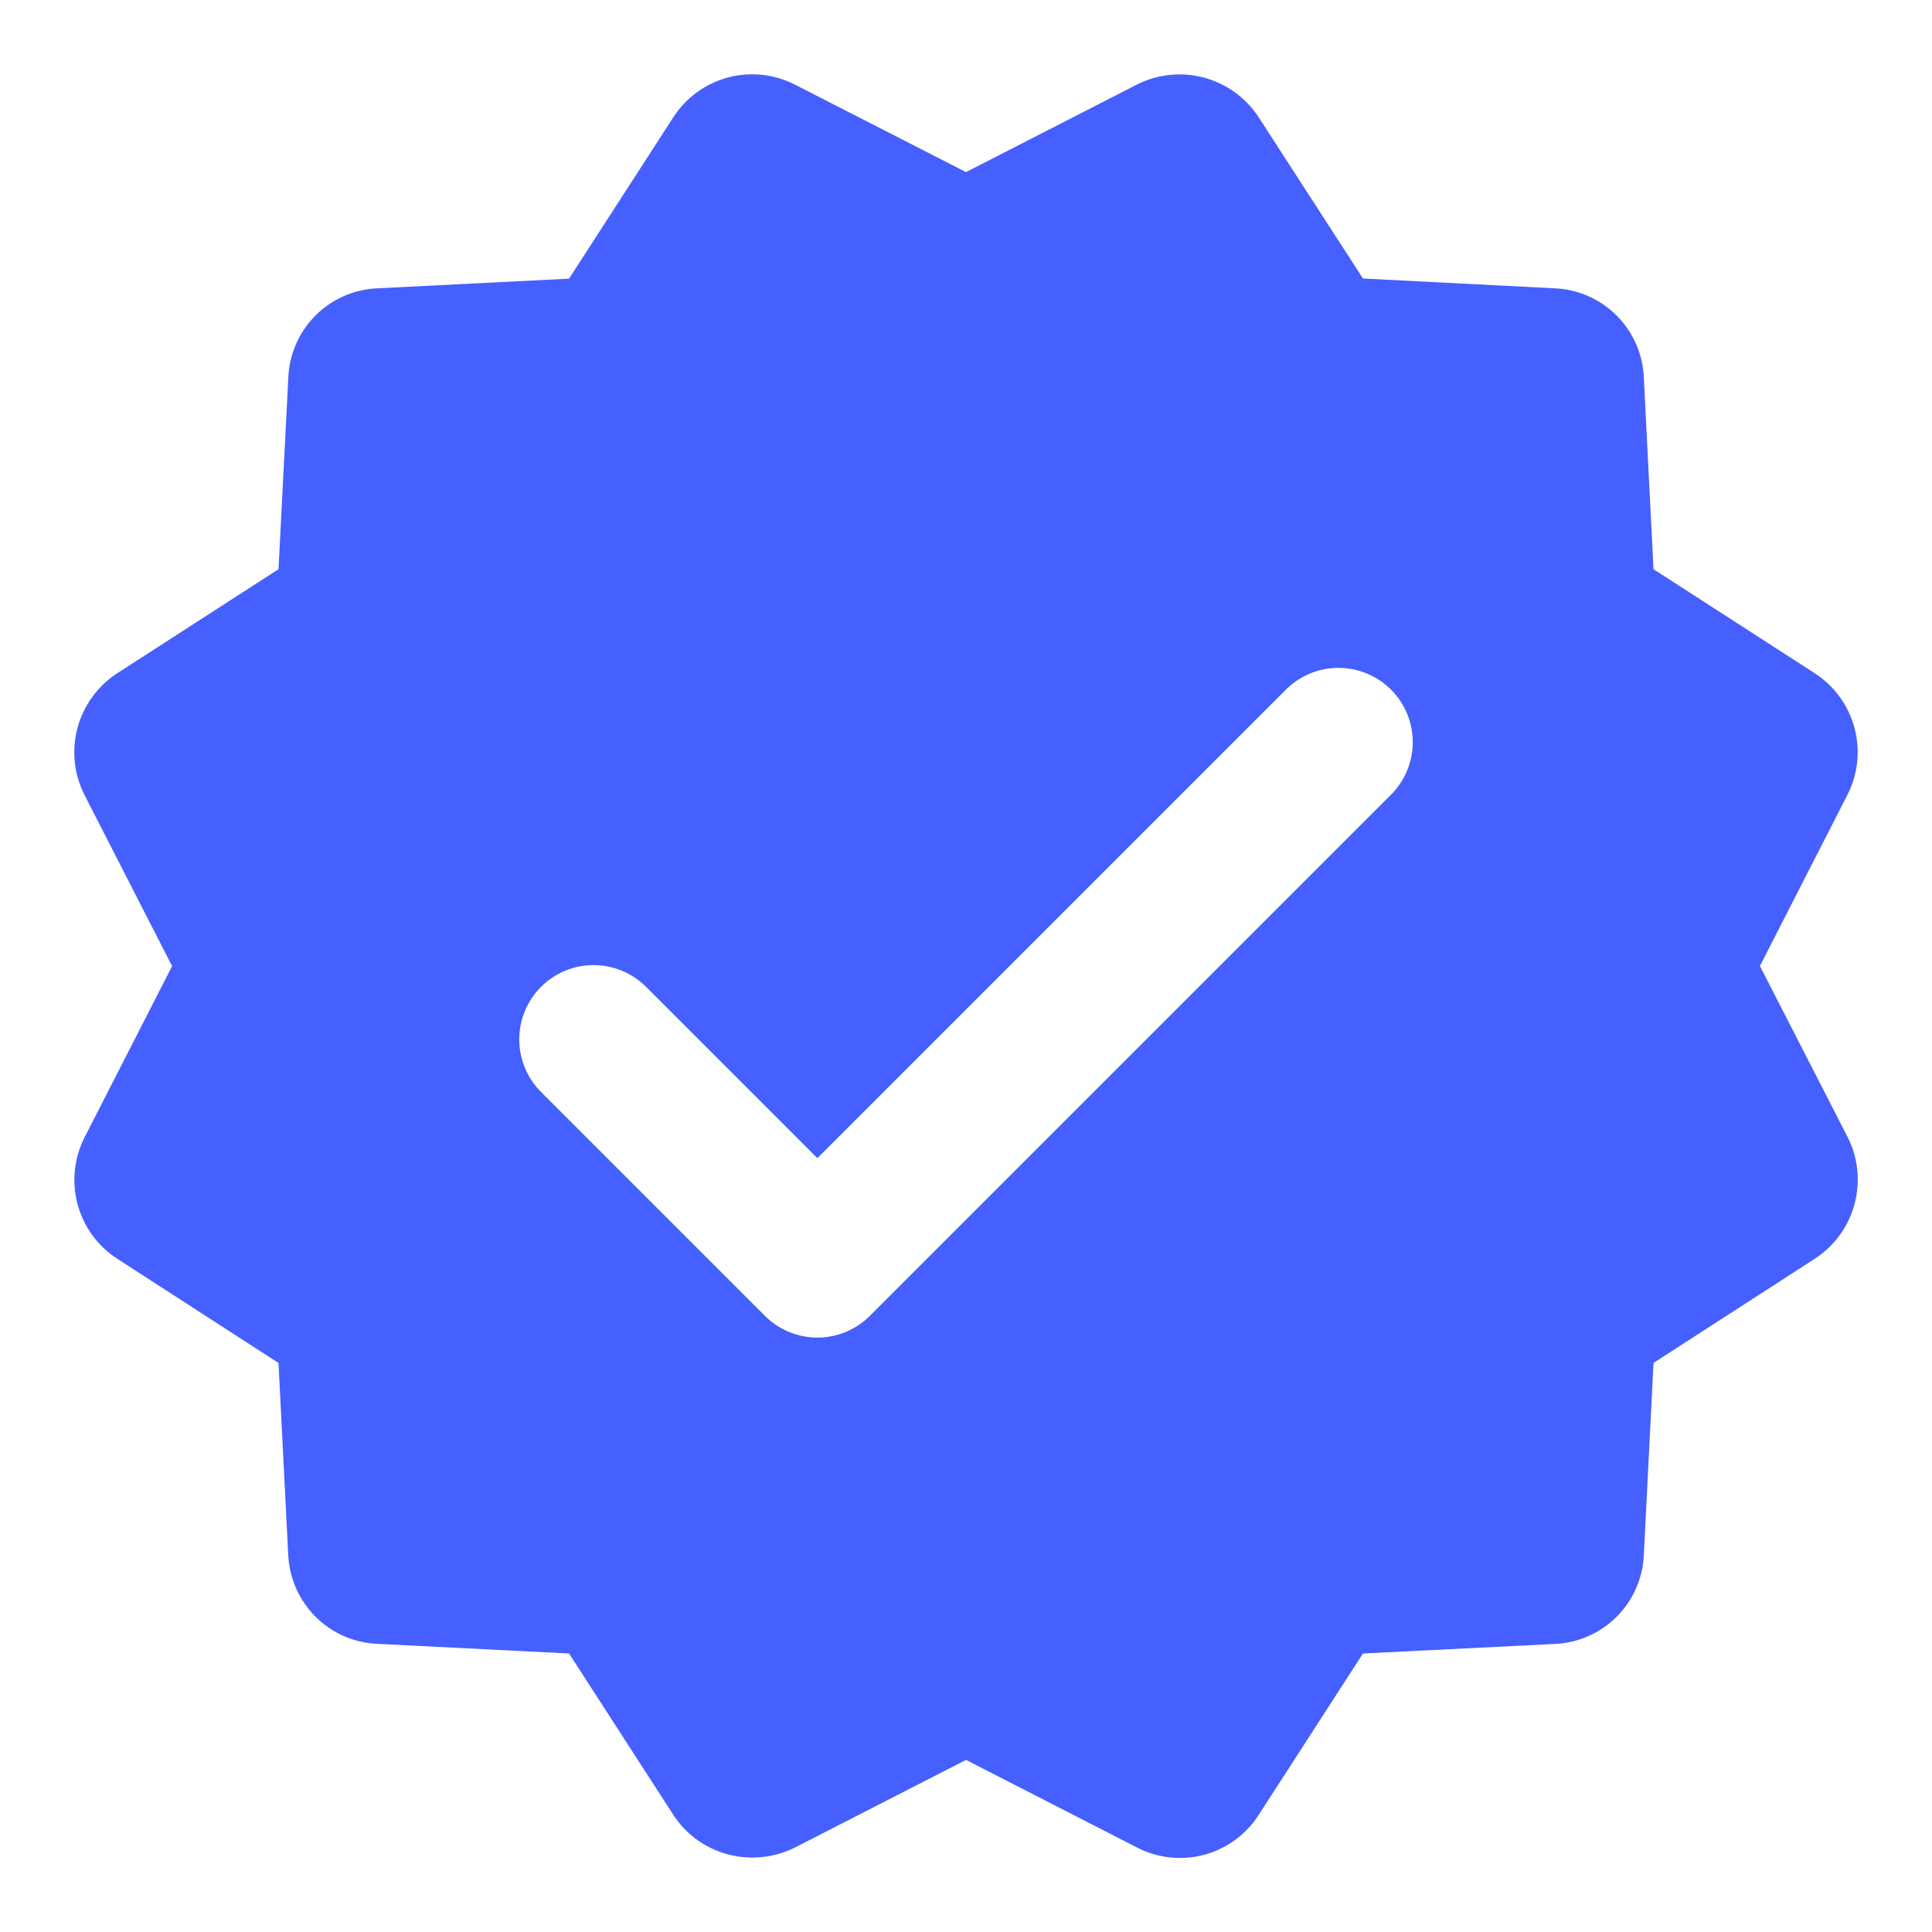
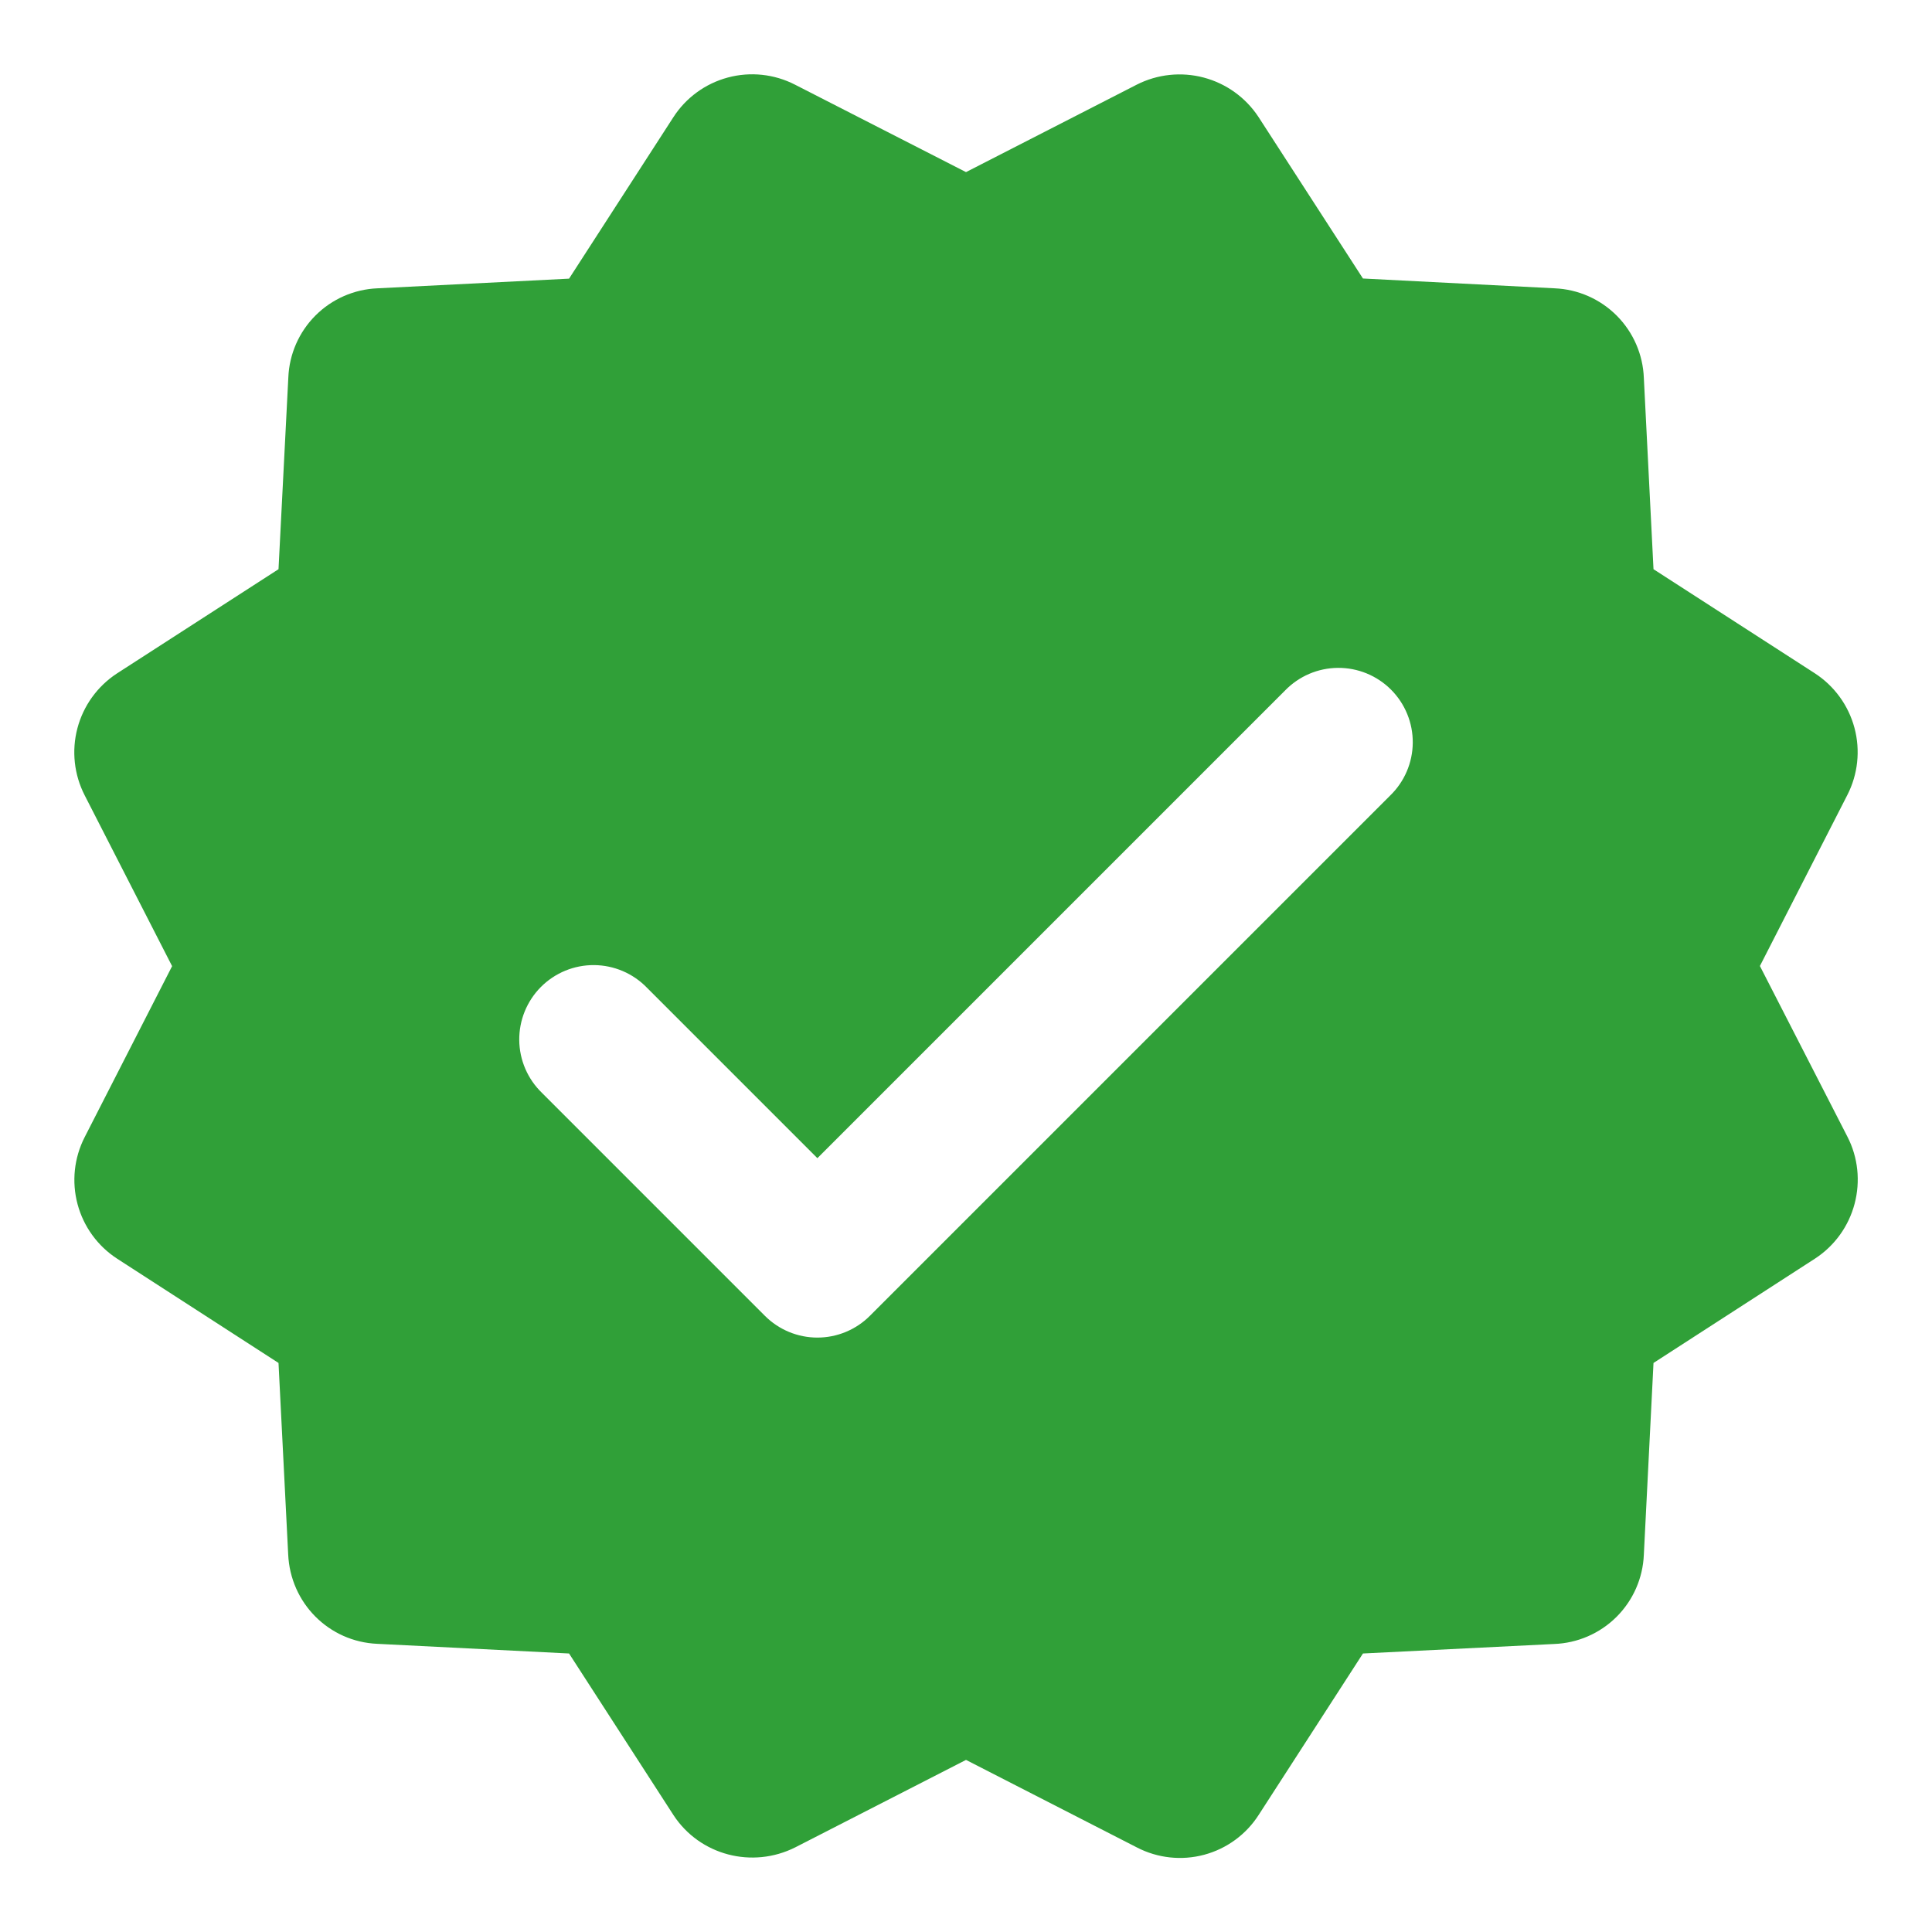
<svg xmlns="http://www.w3.org/2000/svg" width="160" height="160" viewBox="0 0 160 160" fill="none">
-   <path fillRule="evenodd" clipRule="evenodd" d="M115.114 65.896L72.038 108.973C71.467 109.544 70.79 109.996 70.044 110.305C69.299 110.614 68.5 110.773 67.693 110.773C66.886 110.773 66.087 110.614 65.341 110.305C64.596 109.996 63.919 109.544 63.348 108.973L44.887 90.511C44.298 89.944 43.829 89.266 43.505 88.515C43.181 87.765 43.011 86.958 43.002 86.141C42.994 85.324 43.149 84.513 43.457 83.756C43.766 83 44.221 82.312 44.798 81.733C45.375 81.155 46.062 80.697 46.818 80.386C47.573 80.076 48.383 79.919 49.201 79.925C50.018 79.931 50.825 80.1 51.577 80.421C52.328 80.742 53.008 81.21 53.576 81.797L67.693 95.915L106.425 57.182C106.994 56.595 107.674 56.127 108.425 55.806C109.176 55.484 109.984 55.316 110.801 55.31C111.618 55.304 112.428 55.461 113.184 55.771C113.94 56.082 114.626 56.539 115.203 57.118C115.78 57.697 116.236 58.384 116.544 59.141C116.853 59.898 117.007 60.708 116.999 61.525C116.991 62.342 116.82 63.15 116.496 63.9C116.173 64.65 115.703 65.329 115.114 65.896ZM152.998 94.142L145.748 80L152.985 65.846C153.866 64.129 154.078 62.147 153.58 60.282C153.082 58.417 151.909 56.804 150.29 55.755L136.936 47.139L136.136 31.299C136.063 29.36 135.263 27.52 133.895 26.144C132.526 24.769 130.69 23.959 128.751 23.877L112.874 23.065L104.222 9.686C103.163 8.078 101.548 6.916 99.686 6.423C97.824 5.93 95.846 6.141 94.13 7.016L80.001 14.253L65.847 7.016C64.129 6.131 62.143 5.918 60.277 6.419C58.411 6.919 56.798 8.097 55.755 9.723L47.127 23.077L31.262 23.877C29.329 23.956 27.496 24.759 26.128 26.127C24.76 27.495 23.956 29.328 23.878 31.262L23.065 47.139L9.675 55.779C8.064 56.836 6.901 58.452 6.41 60.315C5.919 62.178 6.135 64.157 7.016 65.871L14.253 80.012L7.016 94.166C6.136 95.882 5.925 97.863 6.423 99.725C6.921 101.588 8.093 103.199 9.711 104.246L23.065 112.874L23.865 128.702C24.038 132.763 27.238 135.963 31.25 136.135L47.127 136.935L55.779 150.326C57.958 153.649 62.302 154.782 65.871 152.985L80.001 145.748L94.154 152.998C95.871 153.888 97.859 154.104 99.726 153.603C101.594 153.102 103.207 151.92 104.247 150.29L112.874 136.935L128.702 136.148C130.645 136.078 132.49 135.278 133.869 133.907C135.247 132.535 136.057 130.694 136.136 128.751L136.936 112.874L150.327 104.222C151.937 103.167 153.1 101.554 153.59 99.692C154.081 97.831 153.878 95.853 152.998 94.142Z" fill="#465FFF" />
+   <path fillRule="evenodd" clipRule="evenodd" d="M115.114 65.896L72.038 108.973C71.467 109.544 70.79 109.996 70.044 110.305C69.299 110.614 68.5 110.773 67.693 110.773C66.886 110.773 66.087 110.614 65.341 110.305C64.596 109.996 63.919 109.544 63.348 108.973L44.887 90.511C44.298 89.944 43.829 89.266 43.505 88.515C43.181 87.765 43.011 86.958 43.002 86.141C42.994 85.324 43.149 84.513 43.457 83.756C43.766 83 44.221 82.312 44.798 81.733C45.375 81.155 46.062 80.697 46.818 80.386C47.573 80.076 48.383 79.919 49.201 79.925C50.018 79.931 50.825 80.1 51.577 80.421C52.328 80.742 53.008 81.21 53.576 81.797L67.693 95.915L106.425 57.182C106.994 56.595 107.674 56.127 108.425 55.806C109.176 55.484 109.984 55.316 110.801 55.31C111.618 55.304 112.428 55.461 113.184 55.771C113.94 56.082 114.626 56.539 115.203 57.118C115.78 57.697 116.236 58.384 116.544 59.141C116.853 59.898 117.007 60.708 116.999 61.525C116.991 62.342 116.82 63.15 116.496 63.9C116.173 64.65 115.703 65.329 115.114 65.896ZM152.998 94.142L145.748 80L152.985 65.846C153.866 64.129 154.078 62.147 153.58 60.282C153.082 58.417 151.909 56.804 150.29 55.755L136.936 47.139L136.136 31.299C136.063 29.36 135.263 27.52 133.895 26.144C132.526 24.769 130.69 23.959 128.751 23.877L112.874 23.065L104.222 9.686C103.163 8.078 101.548 6.916 99.686 6.423C97.824 5.93 95.846 6.141 94.13 7.016L80.001 14.253L65.847 7.016C64.129 6.131 62.143 5.918 60.277 6.419C58.411 6.919 56.798 8.097 55.755 9.723L47.127 23.077L31.262 23.877C29.329 23.956 27.496 24.759 26.128 26.127C24.76 27.495 23.956 29.328 23.878 31.262L23.065 47.139L9.675 55.779C8.064 56.836 6.901 58.452 6.41 60.315C5.919 62.178 6.135 64.157 7.016 65.871L14.253 80.012L7.016 94.166C6.136 95.882 5.925 97.863 6.423 99.725C6.921 101.588 8.093 103.199 9.711 104.246L23.065 112.874L23.865 128.702C24.038 132.763 27.238 135.963 31.25 136.135L47.127 136.935L55.779 150.326C57.958 153.649 62.302 154.782 65.871 152.985L80.001 145.748L94.154 152.998C95.871 153.888 97.859 154.104 99.726 153.603C101.594 153.102 103.207 151.92 104.247 150.29L112.874 136.935L128.702 136.148C130.645 136.078 132.49 135.278 133.869 133.907C135.247 132.535 136.057 130.694 136.136 128.751L136.936 112.874L150.327 104.222C151.937 103.167 153.1 101.554 153.59 99.692C154.081 97.831 153.878 95.853 152.998 94.142Z" fill="#30A038" />
</svg>
